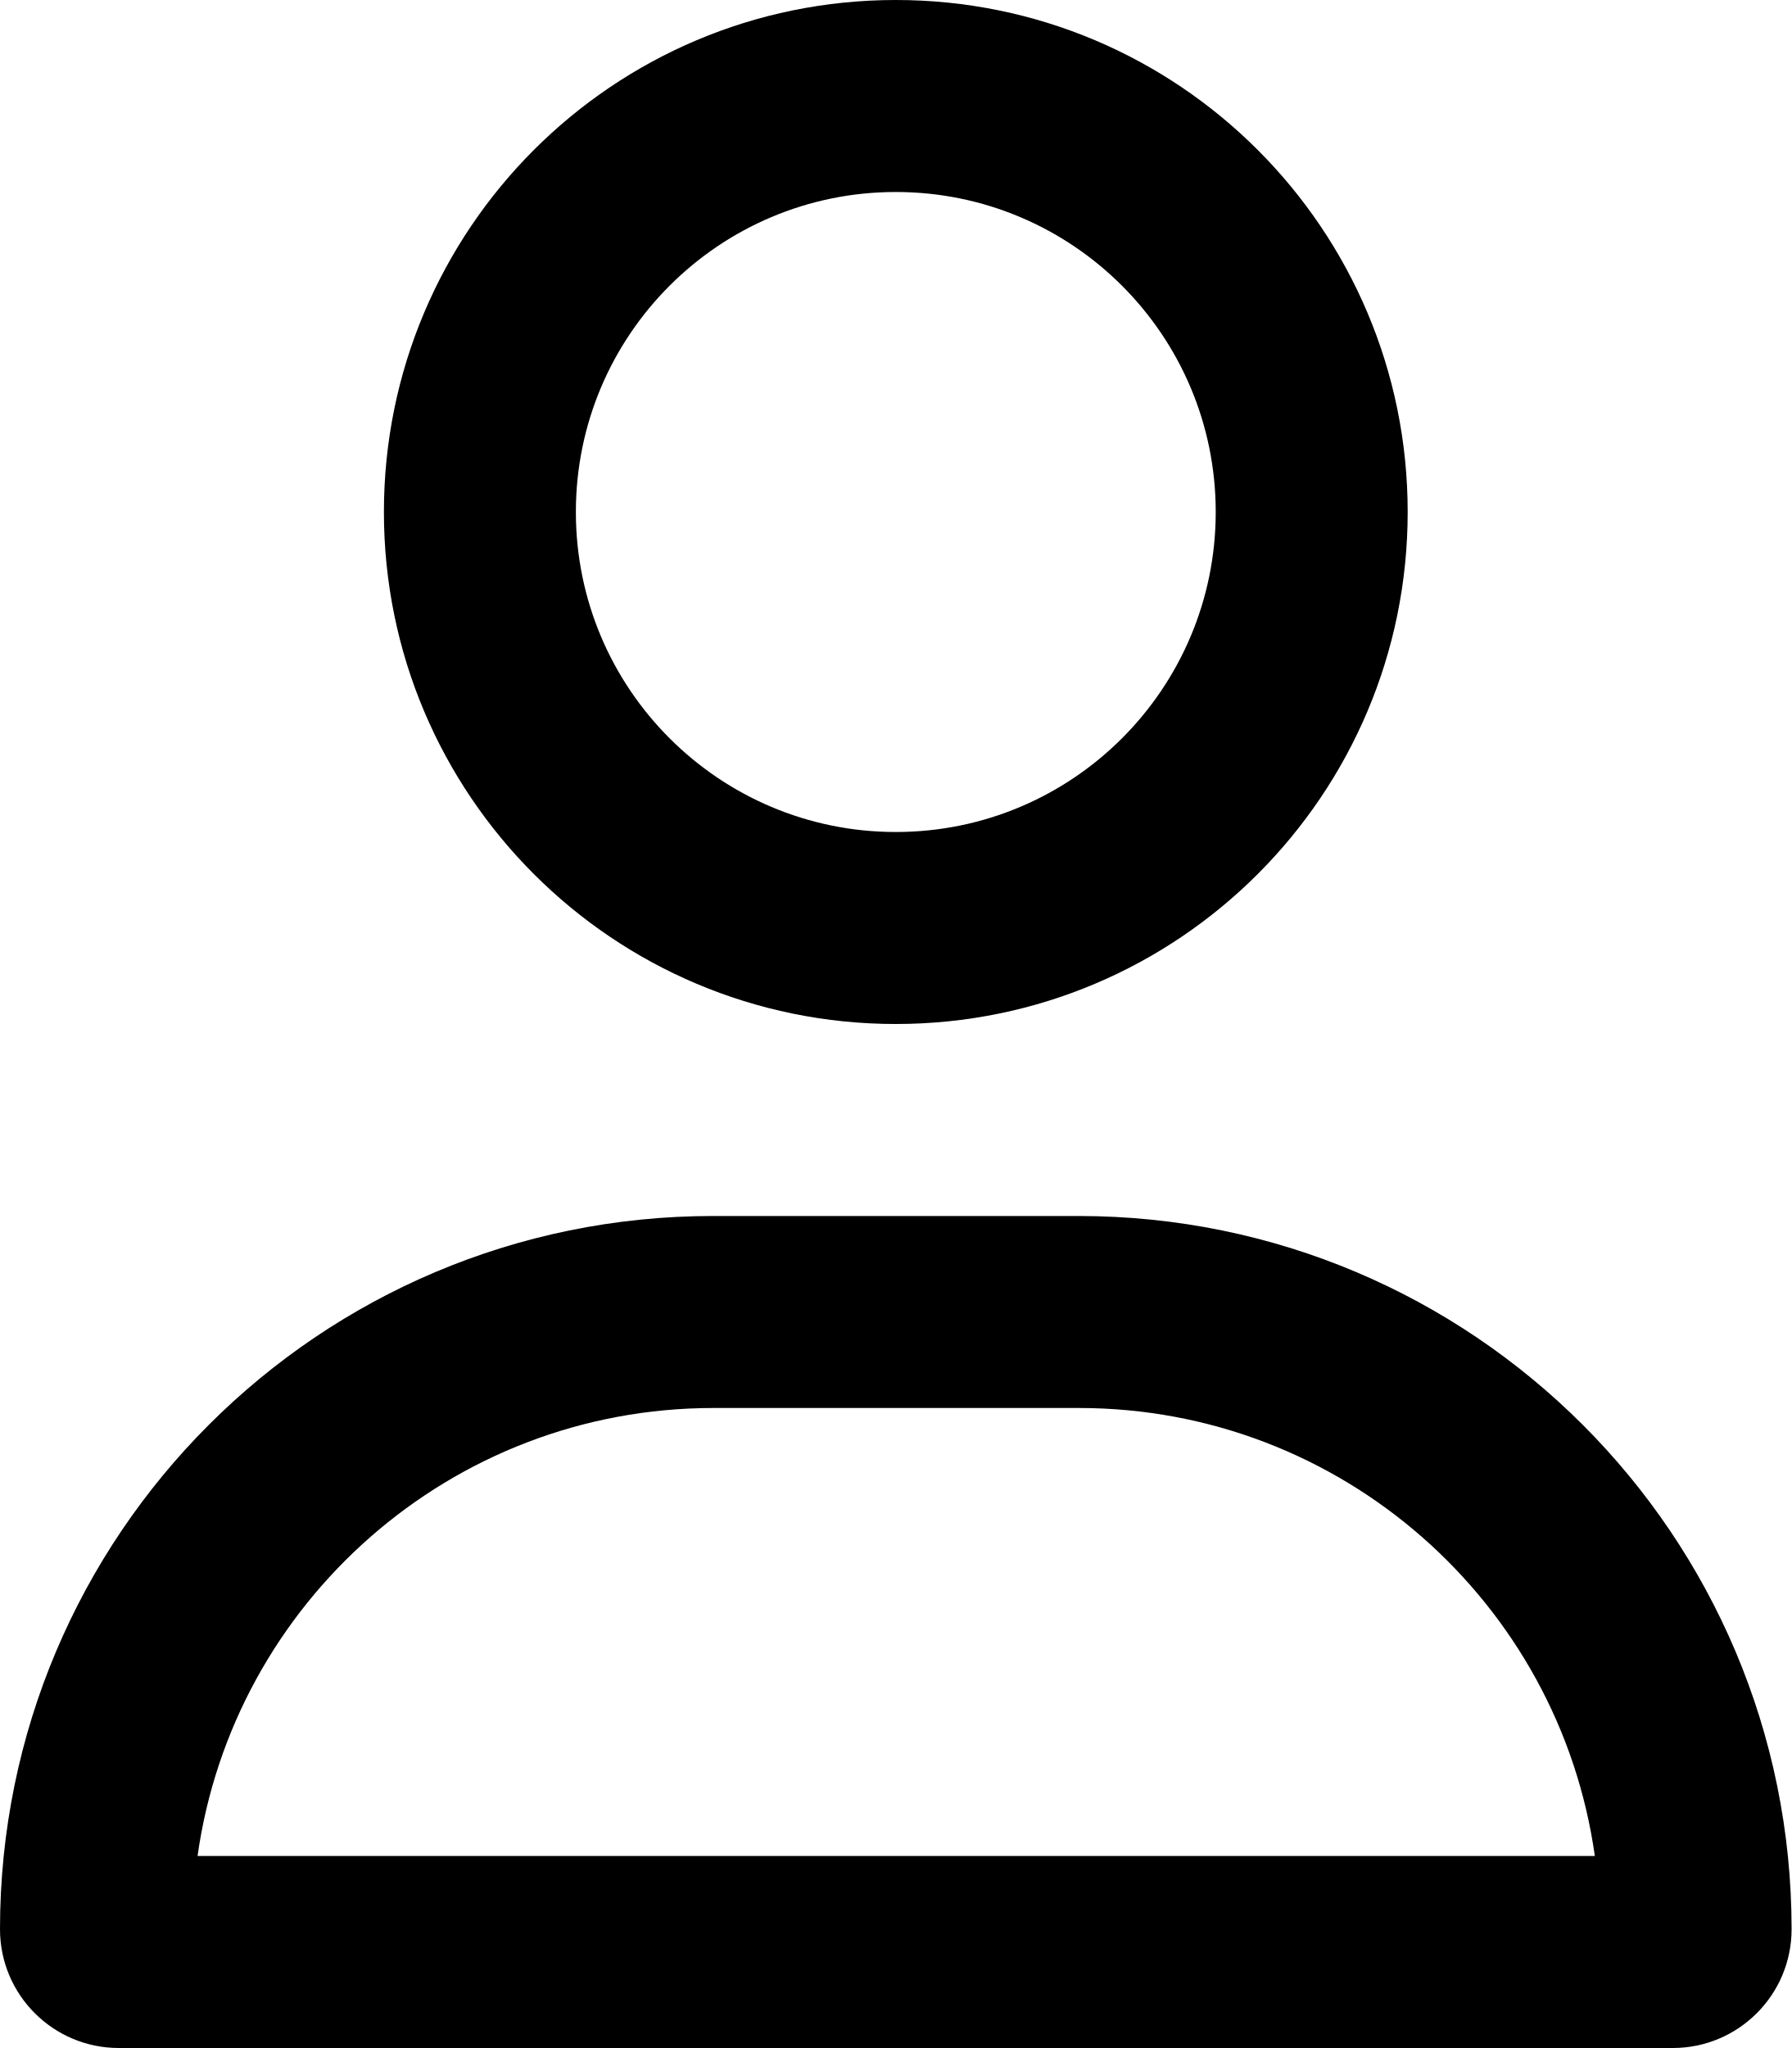
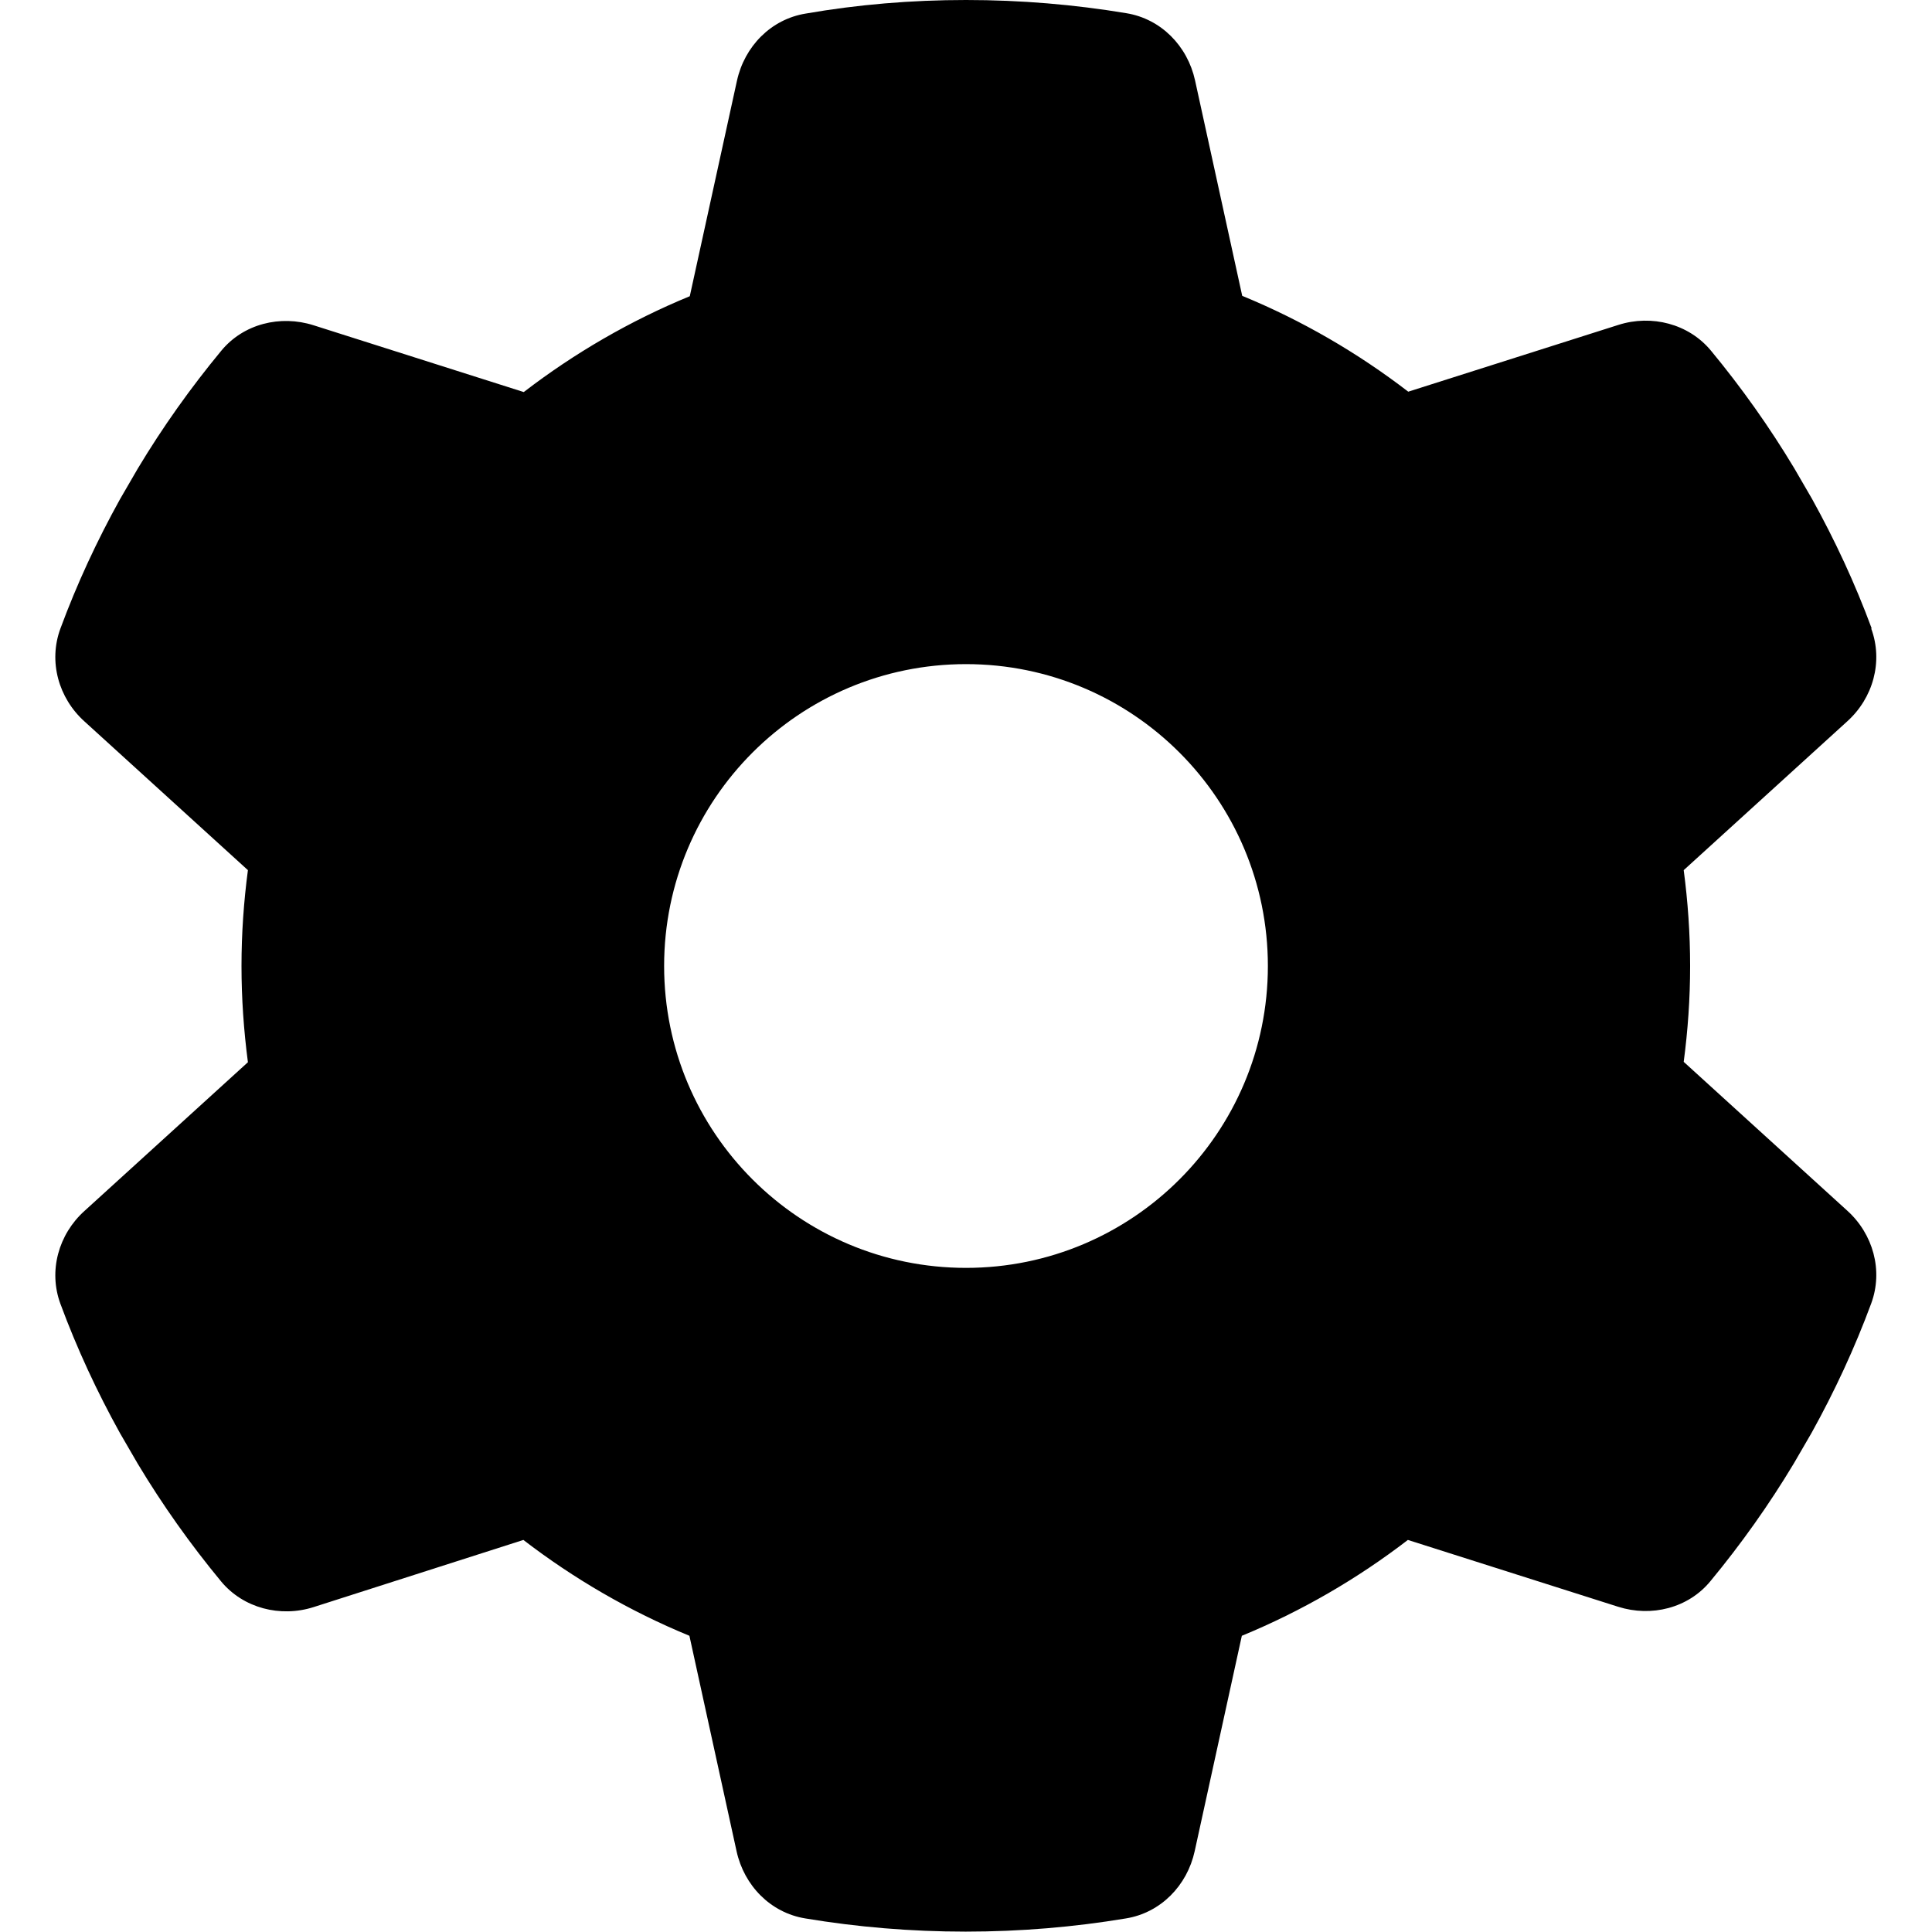
- <svg xmlns="http://www.w3.org/2000/svg" viewBox="0 0 448 512">
-   <path d="M304 128a80 80 0 1 0 -160 0 80 80 0 1 0 160 0zM96 128a128 128 0 1 1 256 0A128 128 0 1 1 96 128zM49.3 464l349.5 0c-8.9-63.3-63.3-112-129-112l-91.4 0c-65.7 0-120.1 48.7-129 112zM0 482.3C0 383.8 79.8 304 178.3 304l91.4 0C368.2 304 448 383.8 448 482.3c0 16.4-13.3 29.7-29.7 29.7L29.7 512C13.3 512 0 498.7 0 482.3z" />
+ <svg xmlns="http://www.w3.org/2000/svg" viewBox="0 0 512 512">
+   <path d="M495.9 166.6c3.2 8.7 .5 18.4-6.4 24.6l-43.3 39.4c1.1 8.3 1.7 16.8 1.7 25.4s-.6 17.1-1.7 25.4l43.3 39.4c6.9 6.2 9.6 15.9 6.4 24.6c-4.4 11.9-9.7 23.3-15.8 34.3l-4.7 8.1c-6.6 11-14 21.4-22.1 31.2c-5.9 7.2-15.7 9.6-24.5 6.8l-55.7-17.7c-13.4 10.3-28.2 18.9-44 25.4l-12.5 57.1c-2 9.1-9 16.3-18.2 17.8c-13.8 2.3-28 3.5-42.5 3.5s-28.7-1.2-42.5-3.5c-9.2-1.5-16.2-8.7-18.2-17.8l-12.5-57.1c-15.8-6.5-30.6-15.1-44-25.4L83.1 425.9c-8.8 2.8-18.6 .3-24.5-6.8c-8.1-9.8-15.5-20.2-22.1-31.2l-4.7-8.1c-6.1-11-11.4-22.4-15.8-34.3c-3.2-8.7-.5-18.4 6.4-24.6l43.3-39.4C64.6 273.1 64 264.6 64 256s.6-17.1 1.7-25.4L22.4 191.2c-6.9-6.2-9.6-15.9-6.4-24.6c4.4-11.9 9.7-23.3 15.8-34.3l4.7-8.1c6.6-11 14-21.4 22.1-31.2c5.9-7.2 15.7-9.6 24.5-6.8l55.7 17.7c13.4-10.3 28.2-18.9 44-25.4l12.5-57.1c2-9.1 9-16.3 18.2-17.8C227.3 1.2 241.5 0 256 0s28.7 1.2 42.5 3.5c9.2 1.5 16.2 8.7 18.2 17.8l12.5 57.1c15.8 6.5 30.6 15.1 44 25.4l55.7-17.7c8.8-2.8 18.6-.3 24.5 6.8c8.1 9.8 15.5 20.2 22.1 31.2l4.7 8.1c6.1 11 11.4 22.4 15.8 34.3zM256 336a80 80 0 1 0 0-160 80 80 0 1 0 0 160z" />
</svg>
